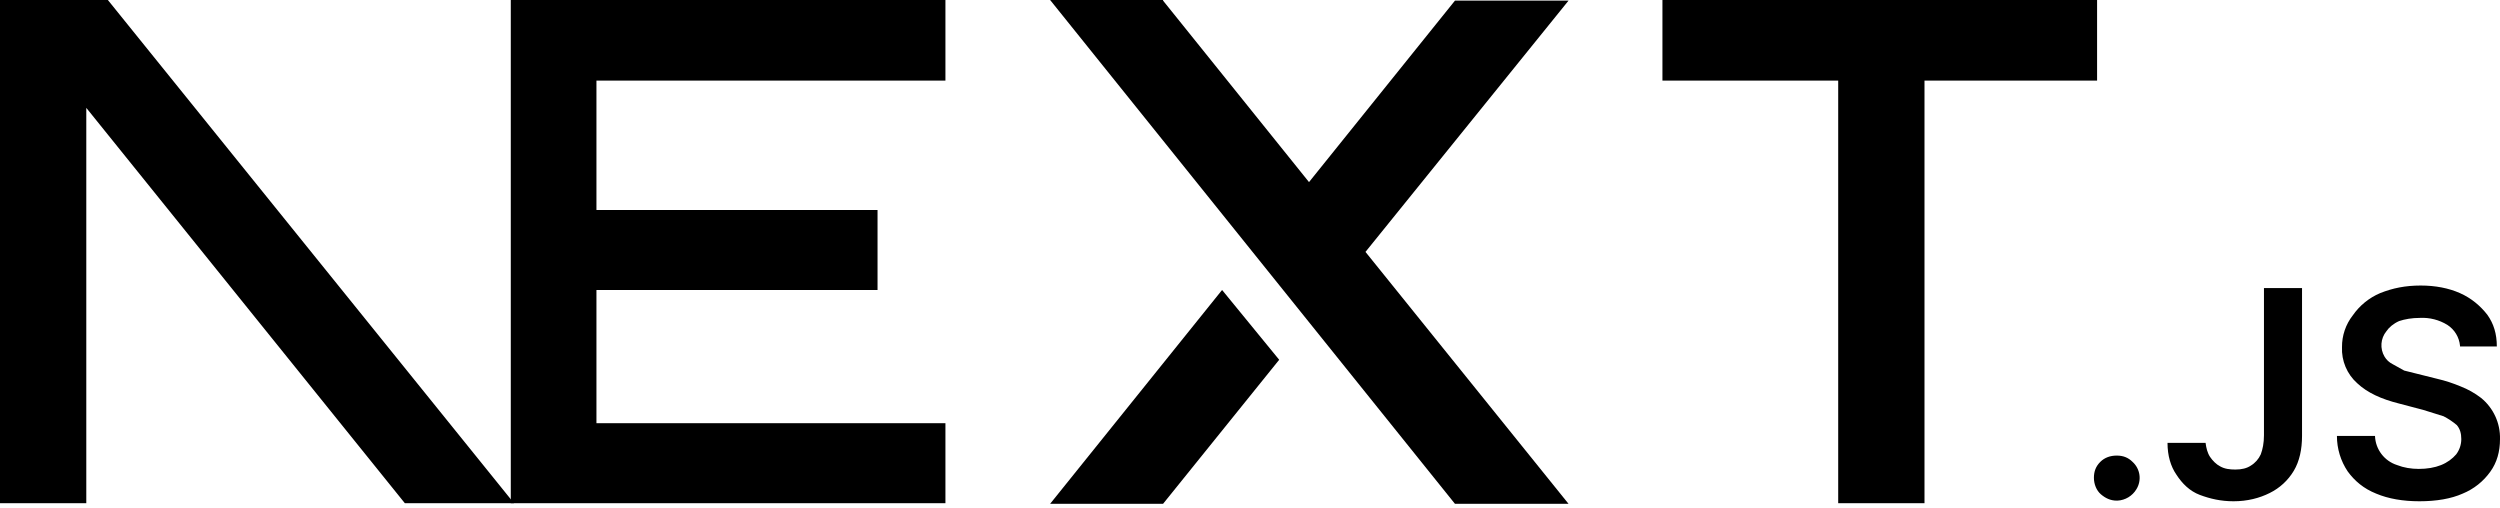
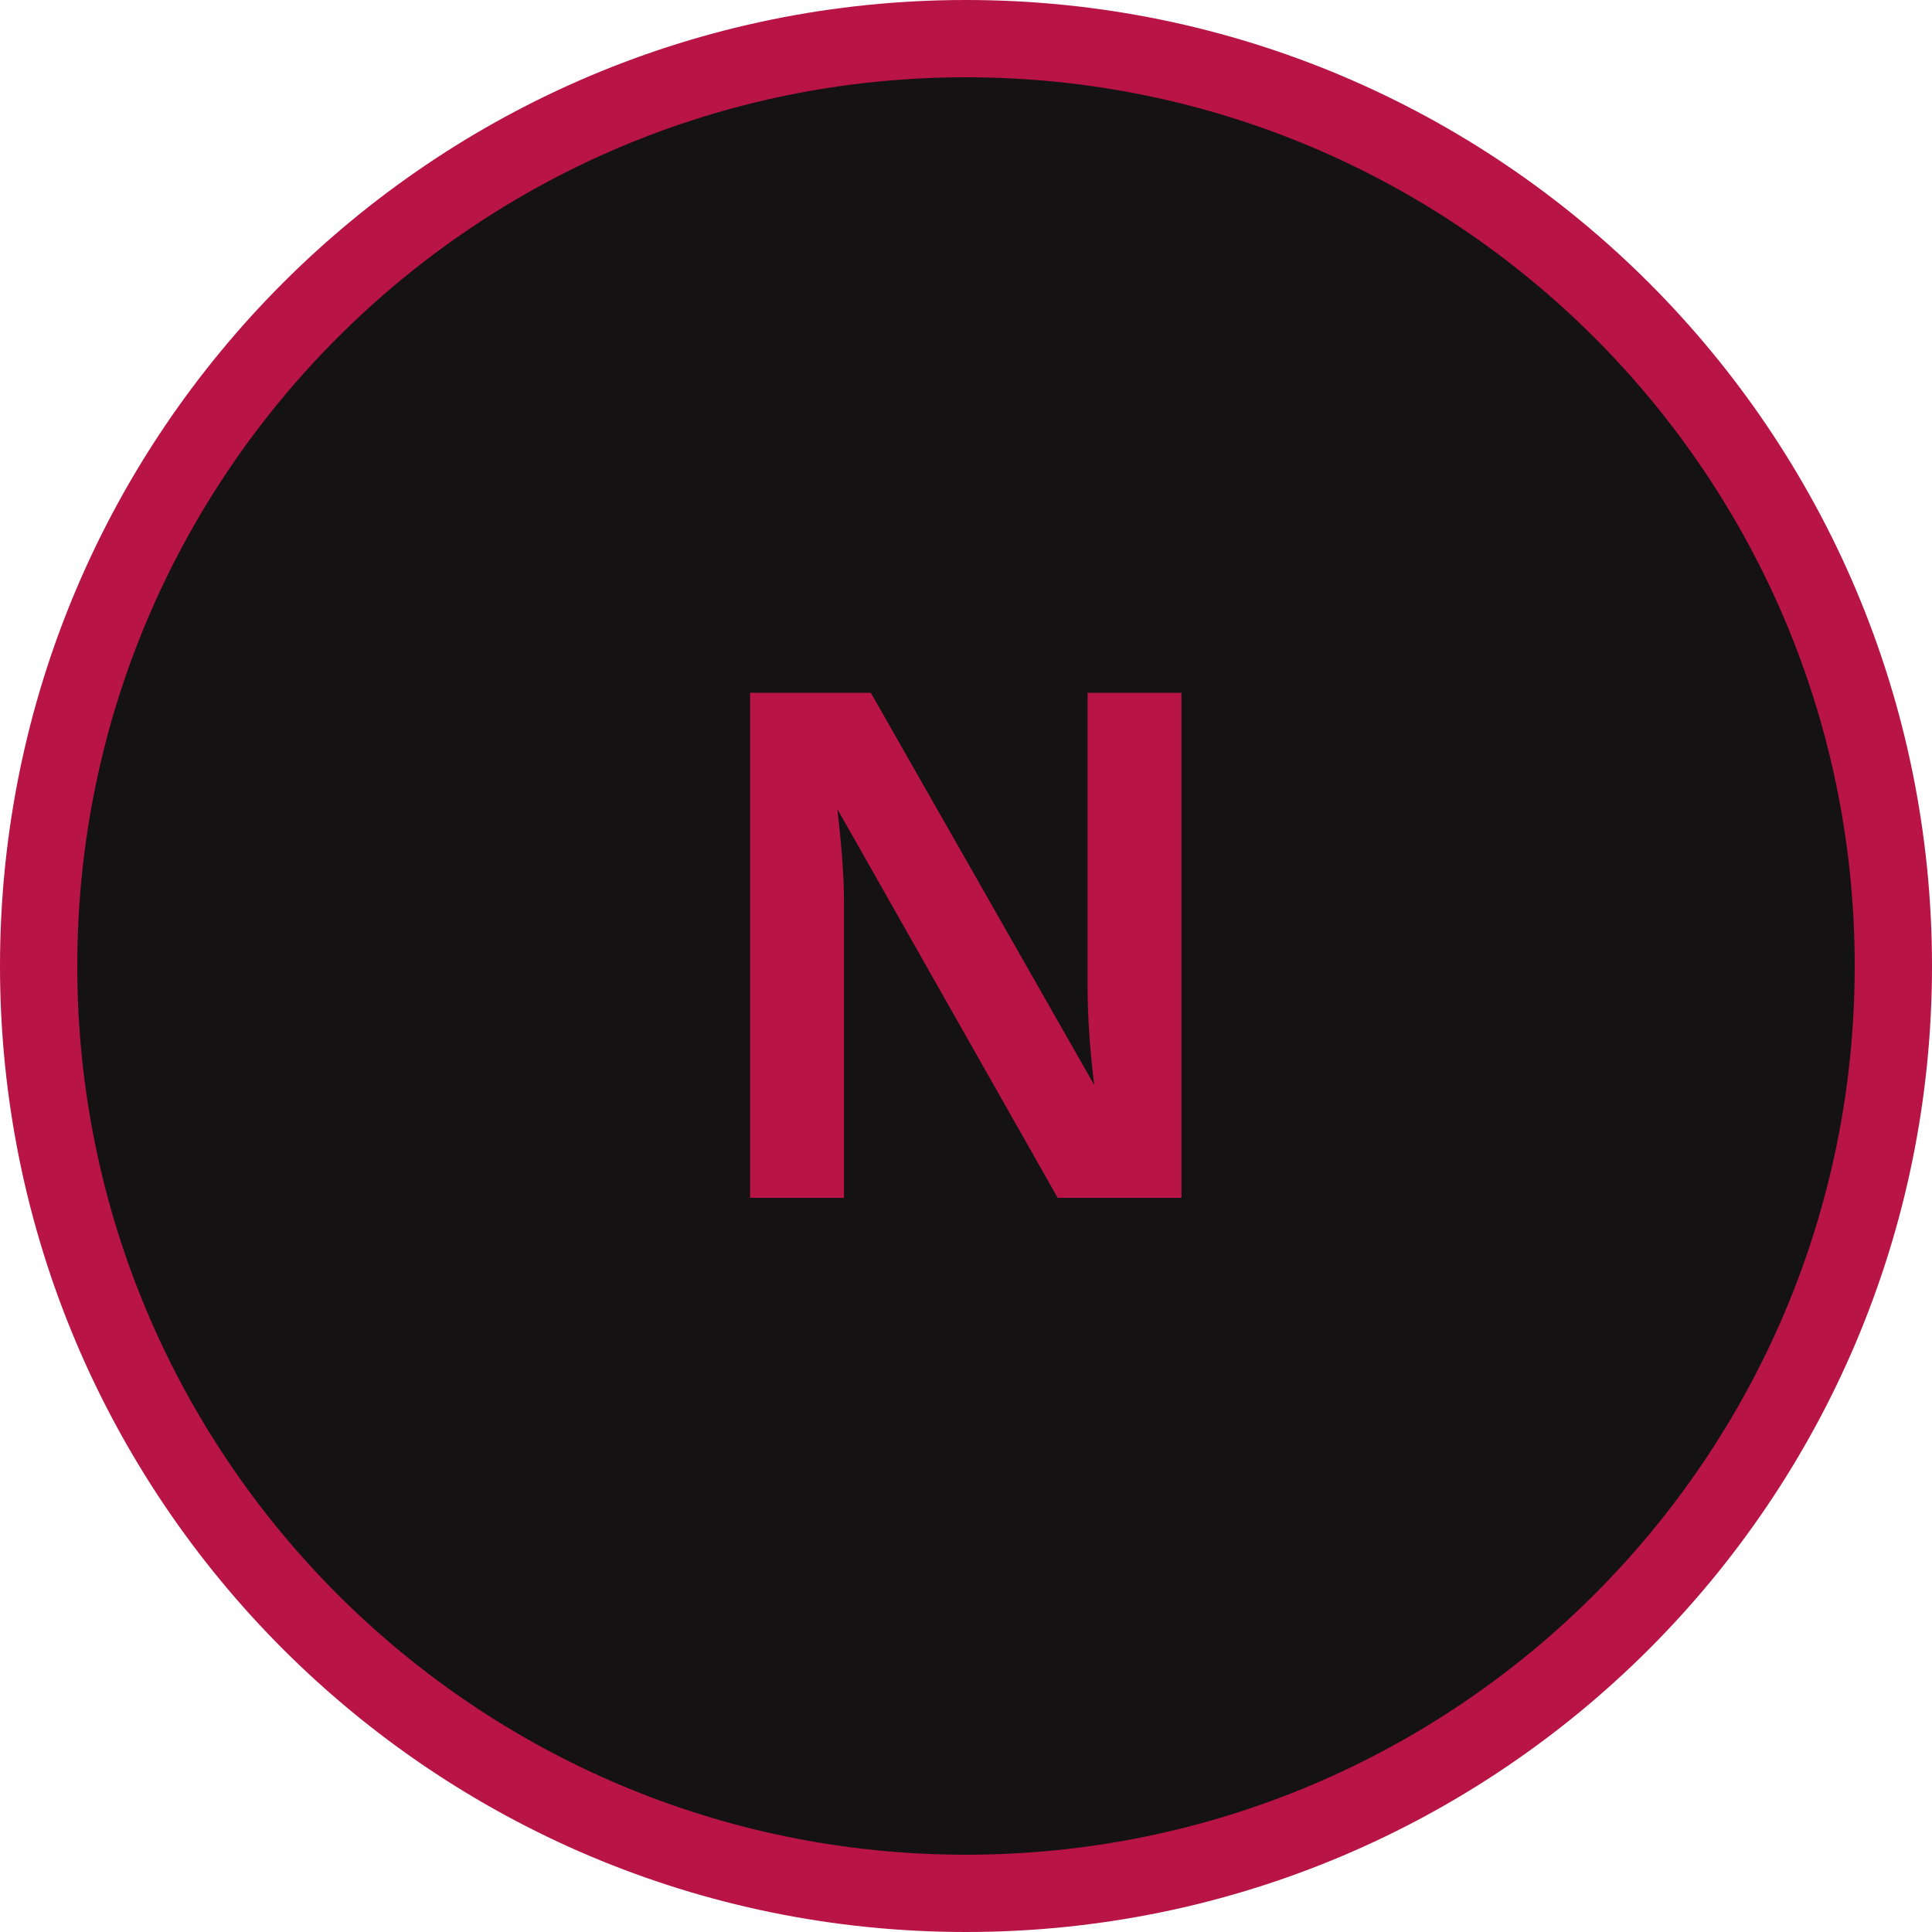
- <svg xmlns="http://www.w3.org/2000/svg" fill="none" viewBox="0 0 394 80">
-   <path fill="#000" d="M262 0h68.5v12.7h-27.2v66.6h-13.6V12.7H262V0ZM149 0v12.7H94v20.4h44.3v12.6H94v21h55v12.6H80.5V0h68.7zm34.3 0h-17.8l63.8 79.4h17.9l-32-39.7 32-39.6h-17.9l-23 28.6-23-28.6zm18.3 56.7-9-11-27.1 33.7h17.8l18.3-22.7z" />
-   <path fill="#000" d="M81 79.3 17 0H0v79.3h13.6V17l50.2 62.3H81Zm252.6-.4c-1 0-1.8-.4-2.5-1s-1.1-1.6-1.1-2.6.3-1.8 1-2.5 1.6-1 2.6-1 1.8.3 2.5 1a3.4 3.4 0 0 1 .6 4.3 3.7 3.7 0 0 1-3 1.8zm23.2-33.5h6v23.3c0 2.1-.4 4-1.3 5.5a9.1 9.1 0 0 1-3.8 3.5c-1.6.8-3.5 1.3-5.7 1.3-2 0-3.7-.4-5.3-1s-2.8-1.8-3.7-3.2c-.9-1.3-1.4-3-1.4-5h6c.1.8.3 1.6.7 2.2s1 1.2 1.6 1.5c.7.4 1.5.5 2.4.5 1 0 1.8-.2 2.4-.6a4 4 0 0 0 1.6-1.8c.3-.8.5-1.8.5-3V45.5zm30.9 9.1a4.4 4.4 0 0 0-2-3.3 7.5 7.5 0 0 0-4.3-1.1c-1.3 0-2.4.2-3.3.5-.9.4-1.6 1-2 1.6a3.5 3.5 0 0 0-.3 4c.3.5.7.9 1.3 1.2l1.8 1 2 .5 3.2.8c1.3.3 2.5.7 3.7 1.2a13 13 0 0 1 3.2 1.8 8.1 8.1 0 0 1 3 6.5c0 2-.5 3.7-1.5 5.1a10 10 0 0 1-4.4 3.5c-1.8.8-4.1 1.2-6.8 1.2-2.6 0-4.9-.4-6.8-1.2-2-.8-3.4-2-4.5-3.5a10 10 0 0 1-1.7-5.6h6a5 5 0 0 0 3.5 4.6c1 .4 2.2.6 3.4.6 1.3 0 2.5-.2 3.5-.6 1-.4 1.8-1 2.4-1.7a4 4 0 0 0 .8-2.4c0-.9-.2-1.6-.7-2.2a11 11 0 0 0-2.1-1.4l-3.2-1-3.8-1c-2.8-.7-5-1.7-6.6-3.2a7.2 7.2 0 0 1-2.4-5.7 8 8 0 0 1 1.7-5 10 10 0 0 1 4.3-3.5c2-.8 4-1.2 6.4-1.2 2.3 0 4.4.4 6.2 1.2 1.8.8 3.2 2 4.3 3.4 1 1.4 1.5 3 1.5 5h-5.8z" />
+ <svg xmlns="http://www.w3.org/2000/svg" viewBox="0 0 100 100" fill="none">
+   <circle cx="50" cy="50" r="48" fill="#151214" stroke="#B81446" stroke-width="4" />
+   <text x="50" y="62" font-family="'Poppins', 'Arial', sans-serif" font-size="38" font-weight="900" fill="#B81446" text-anchor="middle">N</text>
</svg>
